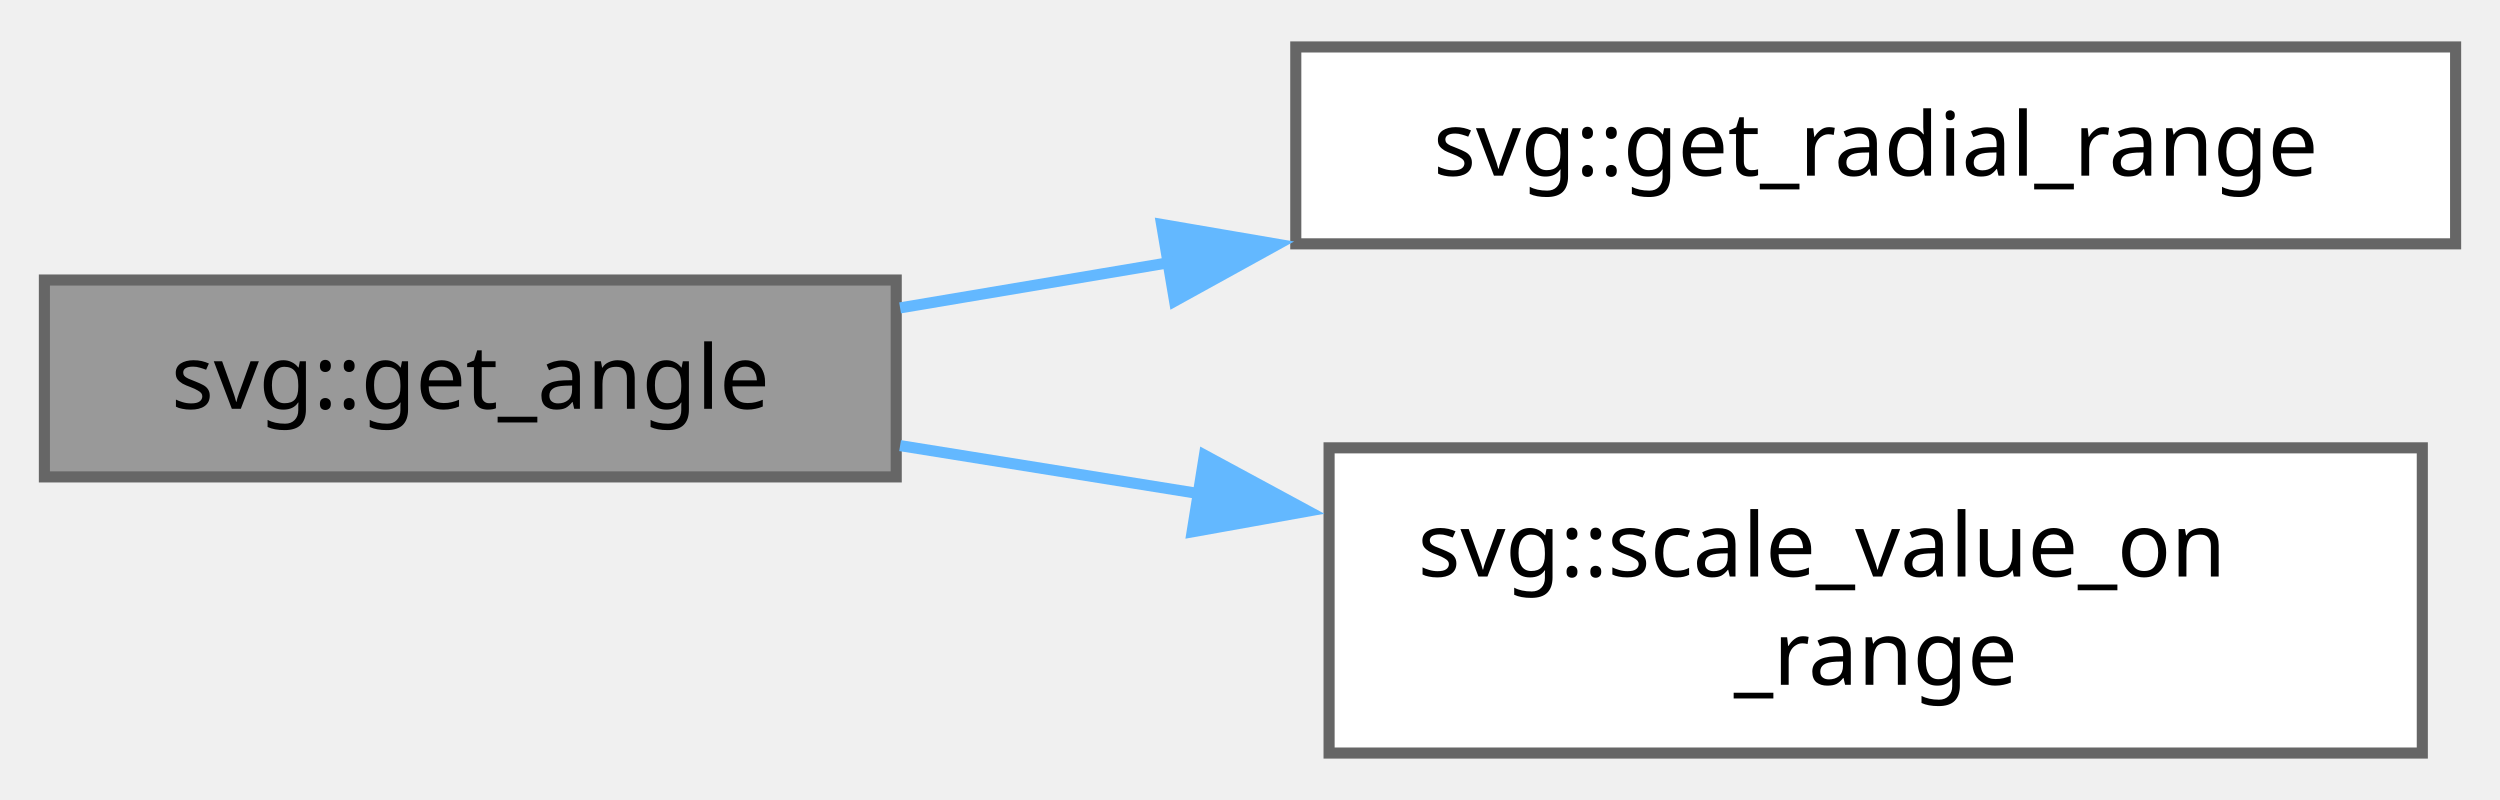
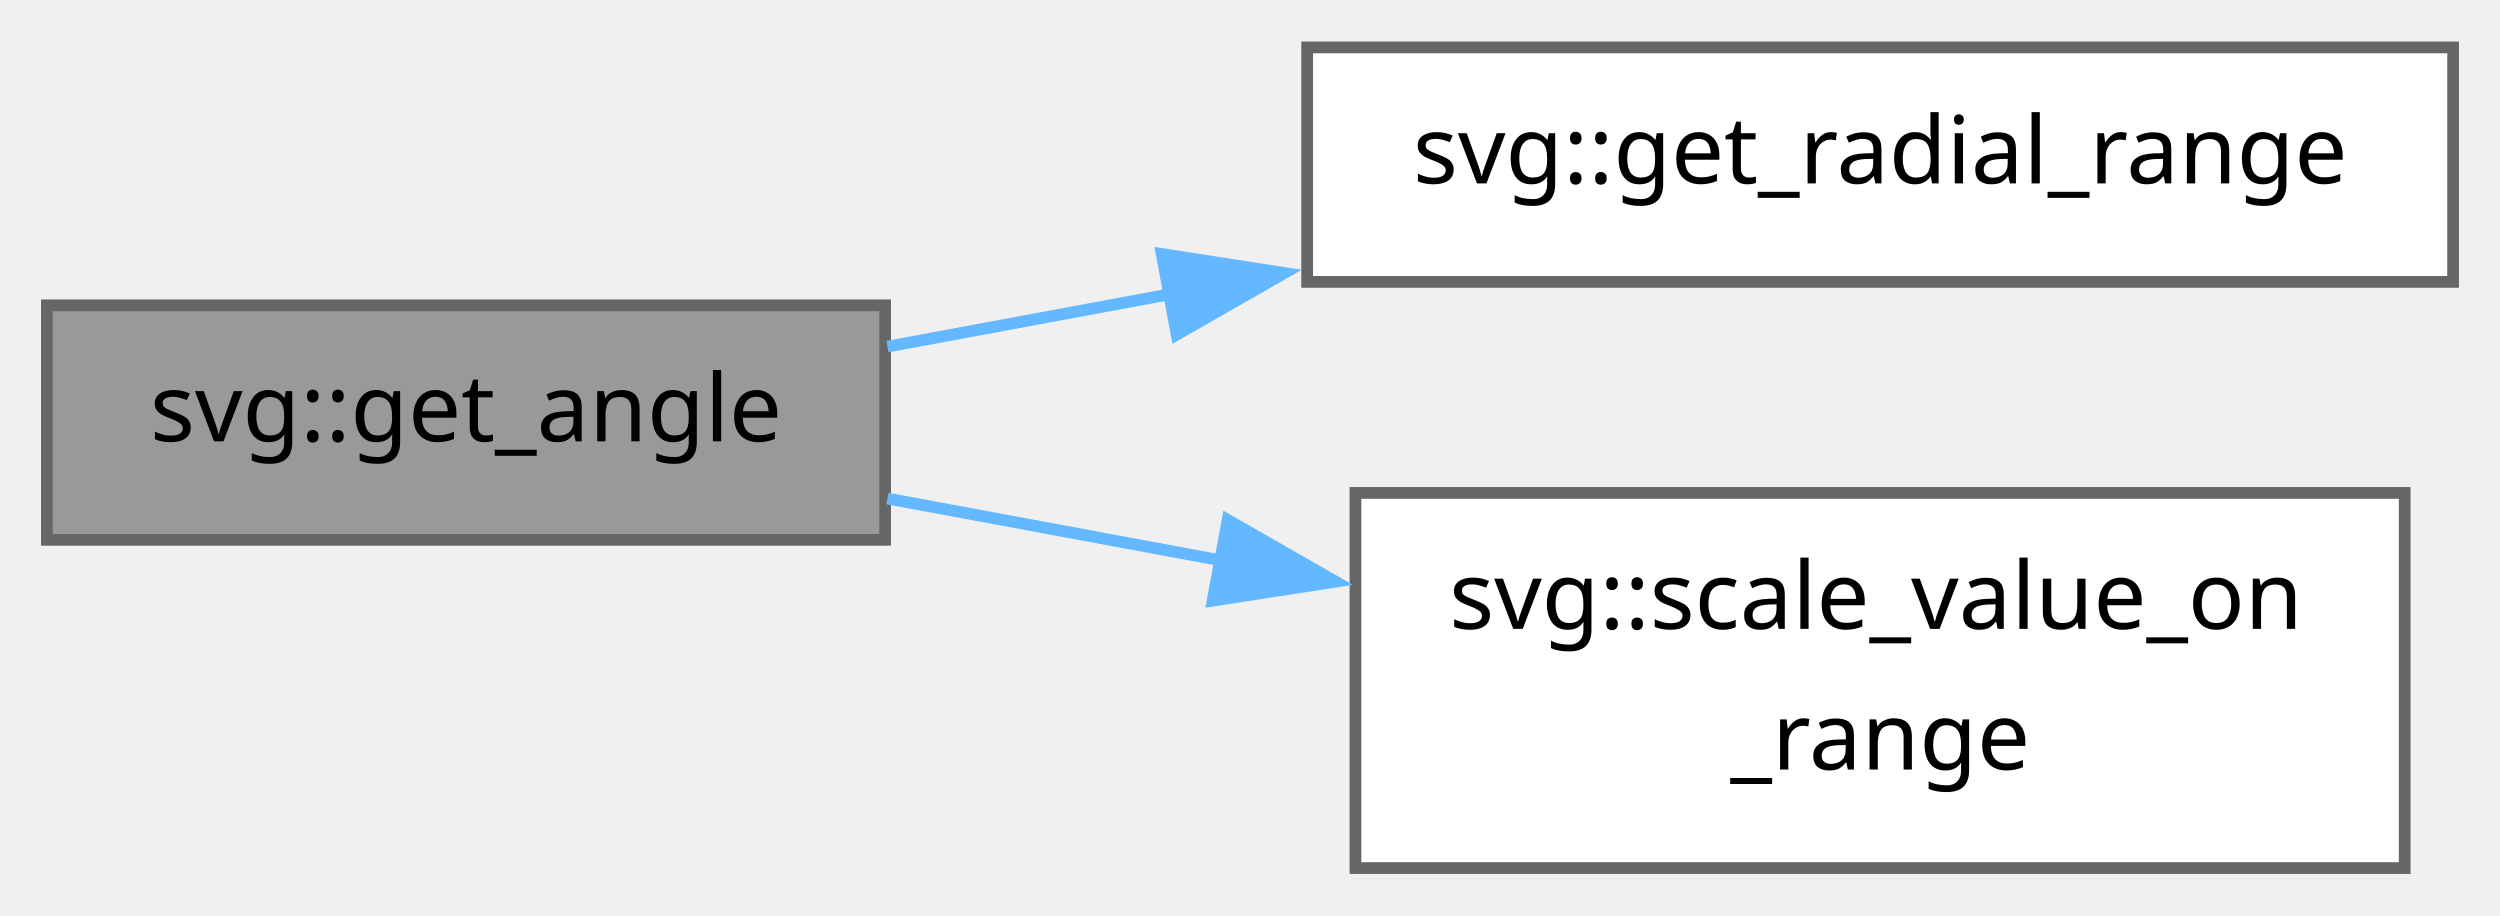
- <svg xmlns="http://www.w3.org/2000/svg" xmlns:xlink="http://www.w3.org/1999/xlink" width="225pt" height="72pt" viewBox="0.00 0.00 225.25 71.62">
-   <g id="graph0" class="graph" transform="scale(1 1) rotate(0) translate(4 67.62)">
+ <svg xmlns="http://www.w3.org/2000/svg" xmlns:xlink="http://www.w3.org/1999/xlink" width="213pt" height="78pt" viewBox="0.00 0.00 213.25 78.00">
+   <g id="graph0" class="graph" transform="scale(1 1) rotate(0) translate(4 74)">
    <g id="Node000001" class="node">
      <g id="a_Node000001">
        <a xlink:title="Transform a value on a range to an angle on the radial range.">
-           <polygon fill="#999999" stroke="#666666" points="76.75,-42.62 0,-42.62 0,-24.88 76.75,-24.88 76.75,-42.62" />
-           <text text-anchor="middle" x="38.38" y="-31.02" font-family="SourceSans" font-size="8.00">svg::get_angle</text>
+           <polygon fill="#999999" stroke="#666666" points="71.5,-48 0,-48 0,-28 71.5,-28 71.5,-48" />
+           <text text-anchor="middle" x="35.75" y="-36.4" font-family="SourceSans" font-size="8.00">svg::get_angle</text>
        </a>
      </g>
    </g>
    <g id="Node000002" class="node">
      <g id="a_Node000002">
        <a xlink:href="namespacesvg.html#a37b1e7c40b54ff3cdd4e2929cb6b7ba2" target="_top" xlink:title=" ">
-           <polygon fill="white" stroke="#666666" points="217.25,-63.62 112.75,-63.62 112.75,-45.88 217.25,-45.88 217.25,-63.62" />
-           <text text-anchor="middle" x="165" y="-52.02" font-family="SourceSans" font-size="8.00">svg::get_radial_range</text>
+           <polygon fill="white" stroke="#666666" points="205.25,-70 107.5,-70 107.5,-50 205.25,-50 205.25,-70" />
+           <text text-anchor="middle" x="156.38" y="-58.4" font-family="SourceSans" font-size="8.00">svg::get_radial_range</text>
        </a>
      </g>
    </g>
    <g id="edge1_Node000001_Node000002" class="edge">
      <g id="a_edge1_Node000001_Node000002">
        <a xlink:title=" ">
-           <path fill="none" stroke="#63b8ff" d="M77.1,-40.11C84.79,-41.4 93.07,-42.8 101.35,-44.19" />
-           <polygon fill="#63b8ff" stroke="#63b8ff" points="100.66,-47.63 111.11,-45.84 101.83,-40.72 100.66,-47.63" />
+           <path fill="none" stroke="#63b8ff" d="M71.7,-44.48C79.31,-45.89 87.57,-47.43 95.84,-48.96" />
+           <polygon fill="#63b8ff" stroke="#63b8ff" points="95.09,-52.38 105.56,-50.76 96.37,-45.5 95.09,-52.38" />
        </a>
      </g>
    </g>
    <g id="Node000003" class="node">
      <g id="a_Node000003">
        <a xlink:href="namespacesvg.html#a2e5178befe99e2a7d5ede3c02088055f" target="_top" xlink:title="Scale value from min to max on range (nfloor, nceil).">
-           <polygon fill="white" stroke="#666666" points="214.25,-27.5 115.75,-27.5 115.75,0 214.25,0 214.25,-27.5" />
-           <text text-anchor="start" x="123.75" y="-15.9" font-family="SourceSans" font-size="8.00">svg::scale_value_on</text>
-           <text text-anchor="middle" x="165" y="-6.15" font-family="SourceSans" font-size="8.00">_range</text>
+           <polygon fill="white" stroke="#666666" points="201.12,-32 111.62,-32 111.62,0 201.12,0 201.12,-32" />
+           <text text-anchor="start" x="119.62" y="-20.4" font-family="SourceSans" font-size="8.00">svg::scale_value_on</text>
+           <text text-anchor="middle" x="156.38" y="-8.4" font-family="SourceSans" font-size="8.00">_range</text>
        </a>
      </g>
    </g>
    <g id="edge2_Node000001_Node000003" class="edge">
      <g id="a_edge2_Node000001_Node000003">
        <a xlink:title=" ">
-           <path fill="none" stroke="#63b8ff" d="M77.1,-27.7C85.66,-26.32 94.95,-24.83 104.18,-23.35" />
-           <polygon fill="#63b8ff" stroke="#63b8ff" points="104.52,-26.84 113.84,-21.8 103.41,-19.93 104.52,-26.84" />
+           <path fill="none" stroke="#63b8ff" d="M71.7,-31.52C80.64,-29.86 90.47,-28.04 100.16,-26.24" />
+           <polygon fill="#63b8ff" stroke="#63b8ff" points="100.72,-29.7 109.92,-24.43 99.44,-22.81 100.72,-29.7" />
        </a>
      </g>
    </g>
  </g>
</svg>
